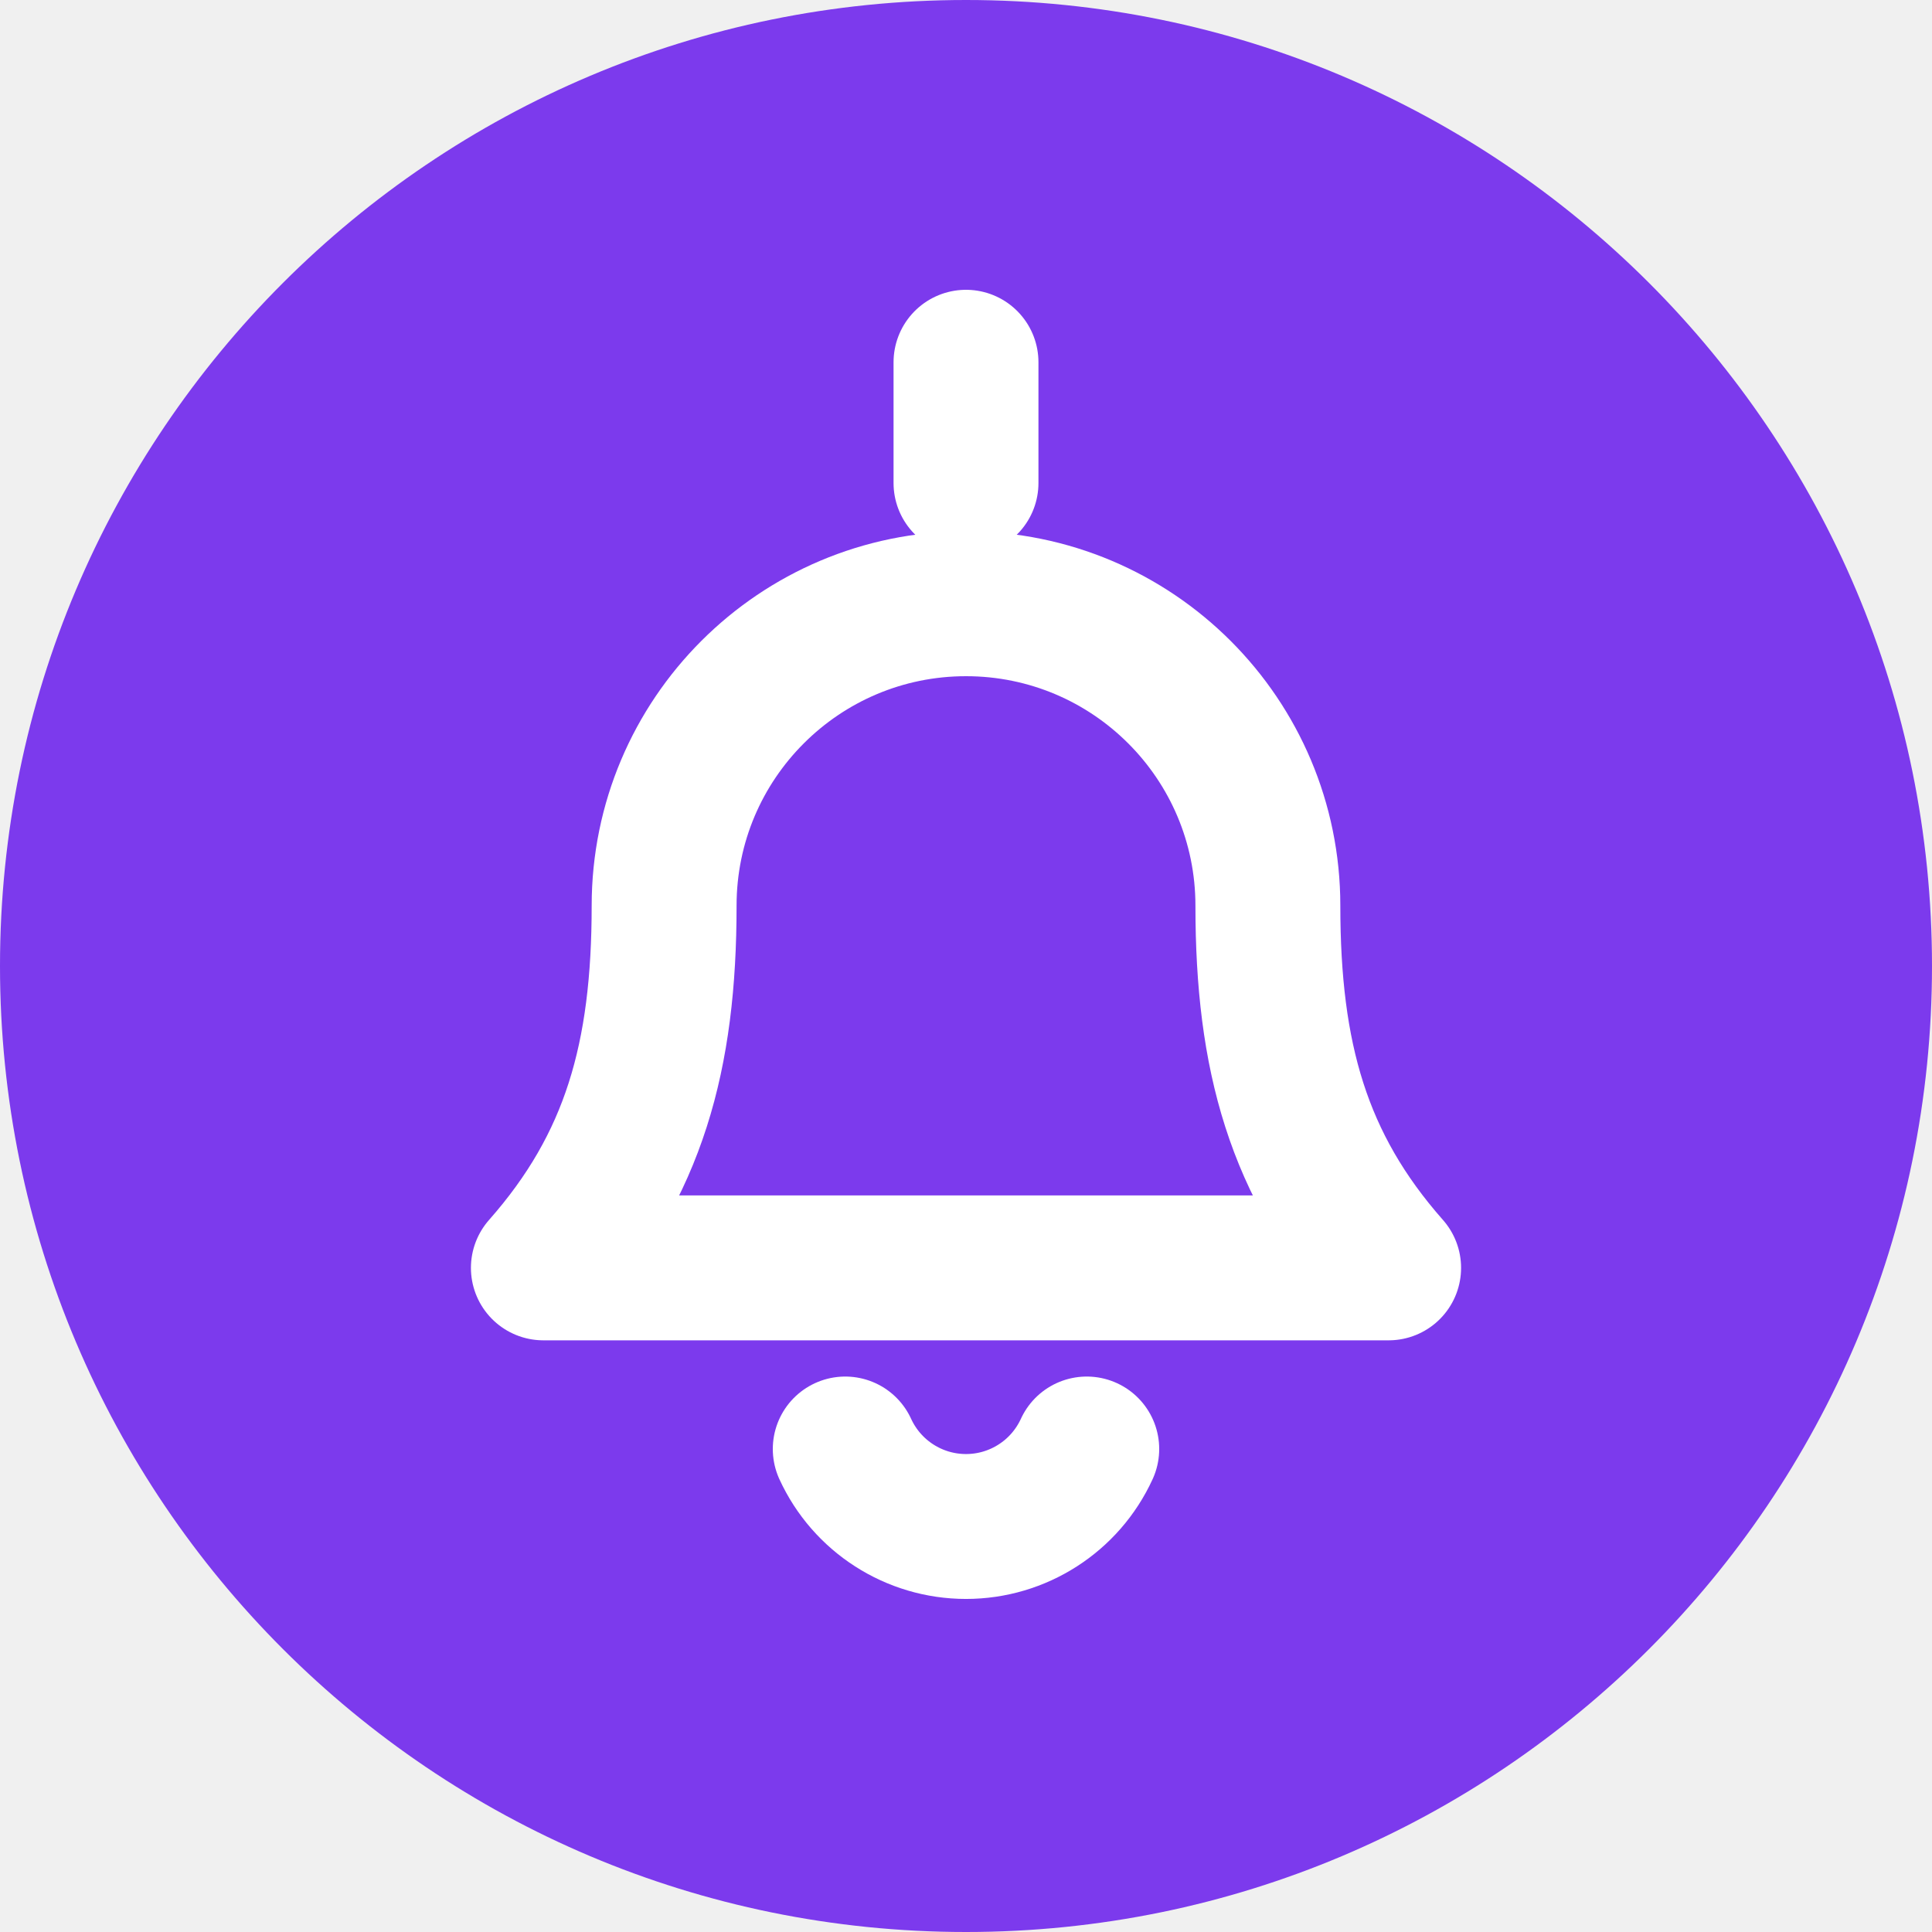
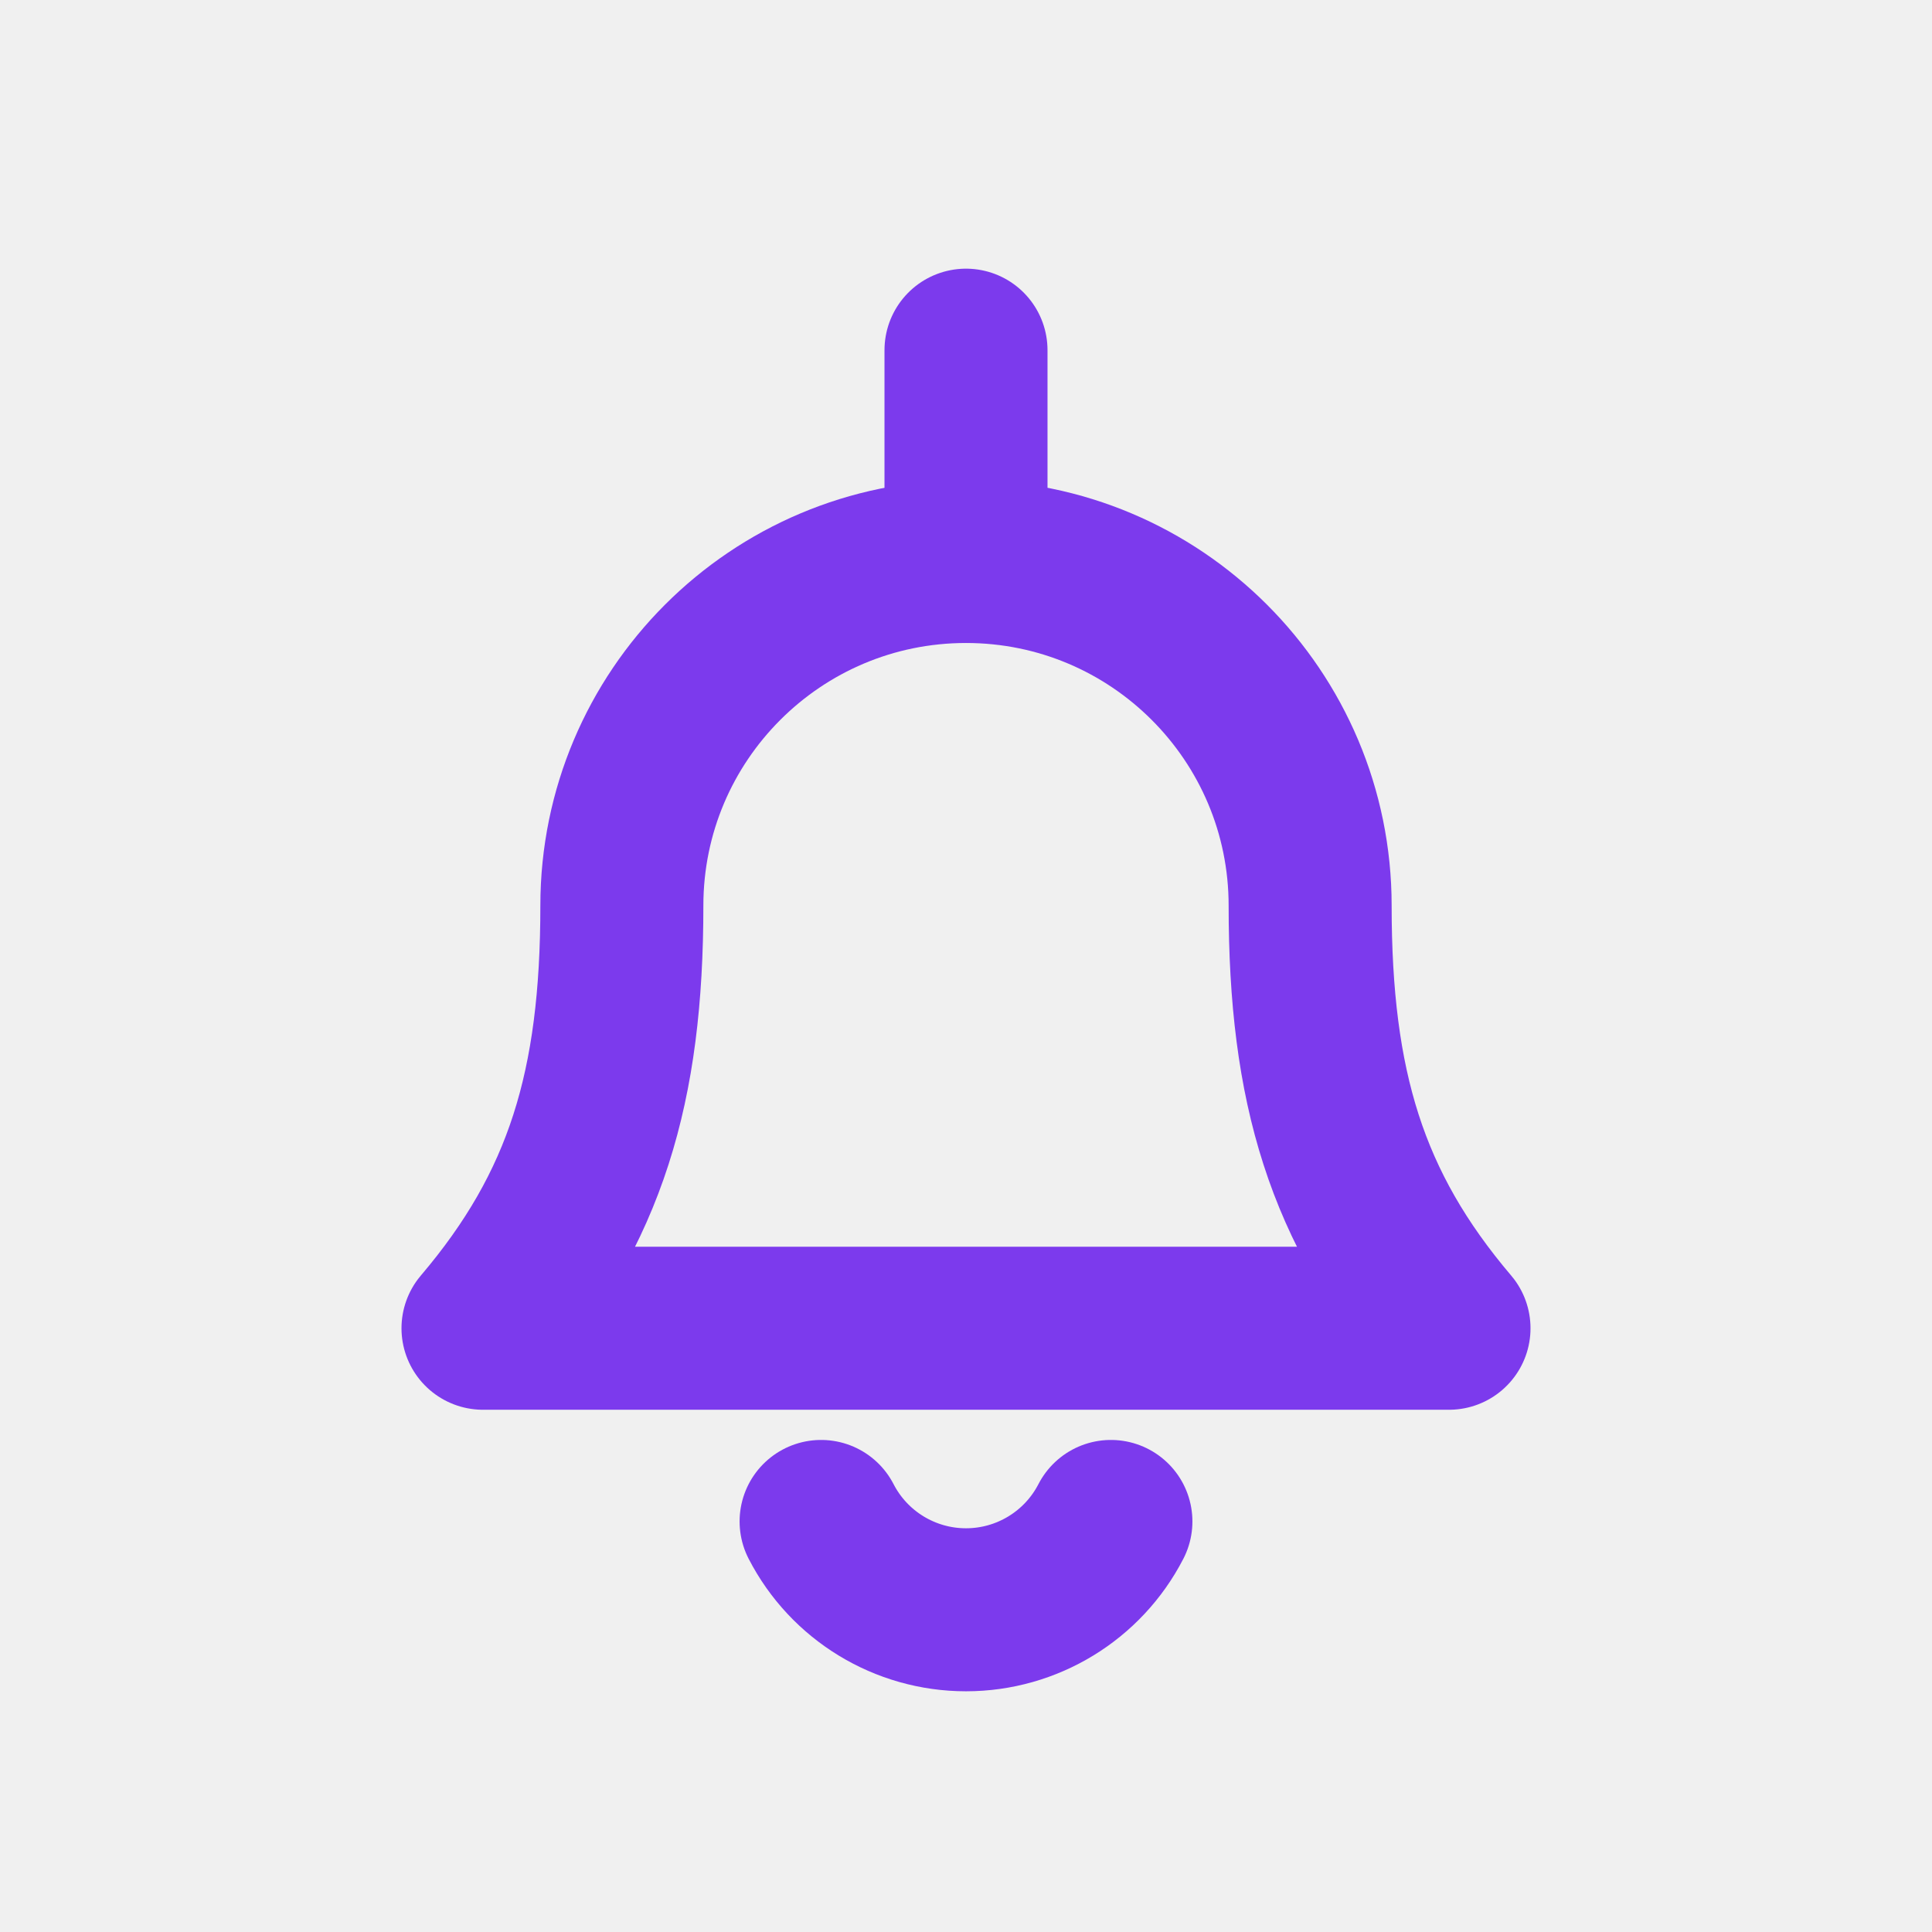
- <svg xmlns="http://www.w3.org/2000/svg" viewBox="0 0 32 32">
-   <circle cx="16" cy="16" r="16" fill="#7c3aed" />
-   <g fill="none" stroke="#fff" stroke-linecap="round" stroke-linejoin="round" stroke-width="2.4">
-     <path d="M23 21H9c1.5-1.7 2-3.5 2-6a5 5 0 0 1 10 0c0 2.5.5 4.3 2 6Z" />
-     <path d="M14 24a2.2 2.2 0 0 0 4 0" />
-     <path d="M16 8V6" />
+ <svg xmlns="http://www.w3.org/2000/svg" viewBox="0 0 32 32" fill="none">
+   <g stroke="#7c3aed" stroke-linecap="round" stroke-linejoin="round" stroke-width="2.7">
+     <path d="M24 22H8c1.7-2 2.3-4 2.3-7a5.7 5.7 0 0 1 11.4 0c0 3 .6 5 2.3 7Z" />
+     <path d="M13.6 25.2a2.7 2.7 0 0 0 4.8 0" />
+     <path d="M16 8.2V5.8" />
  </g>
</svg>
